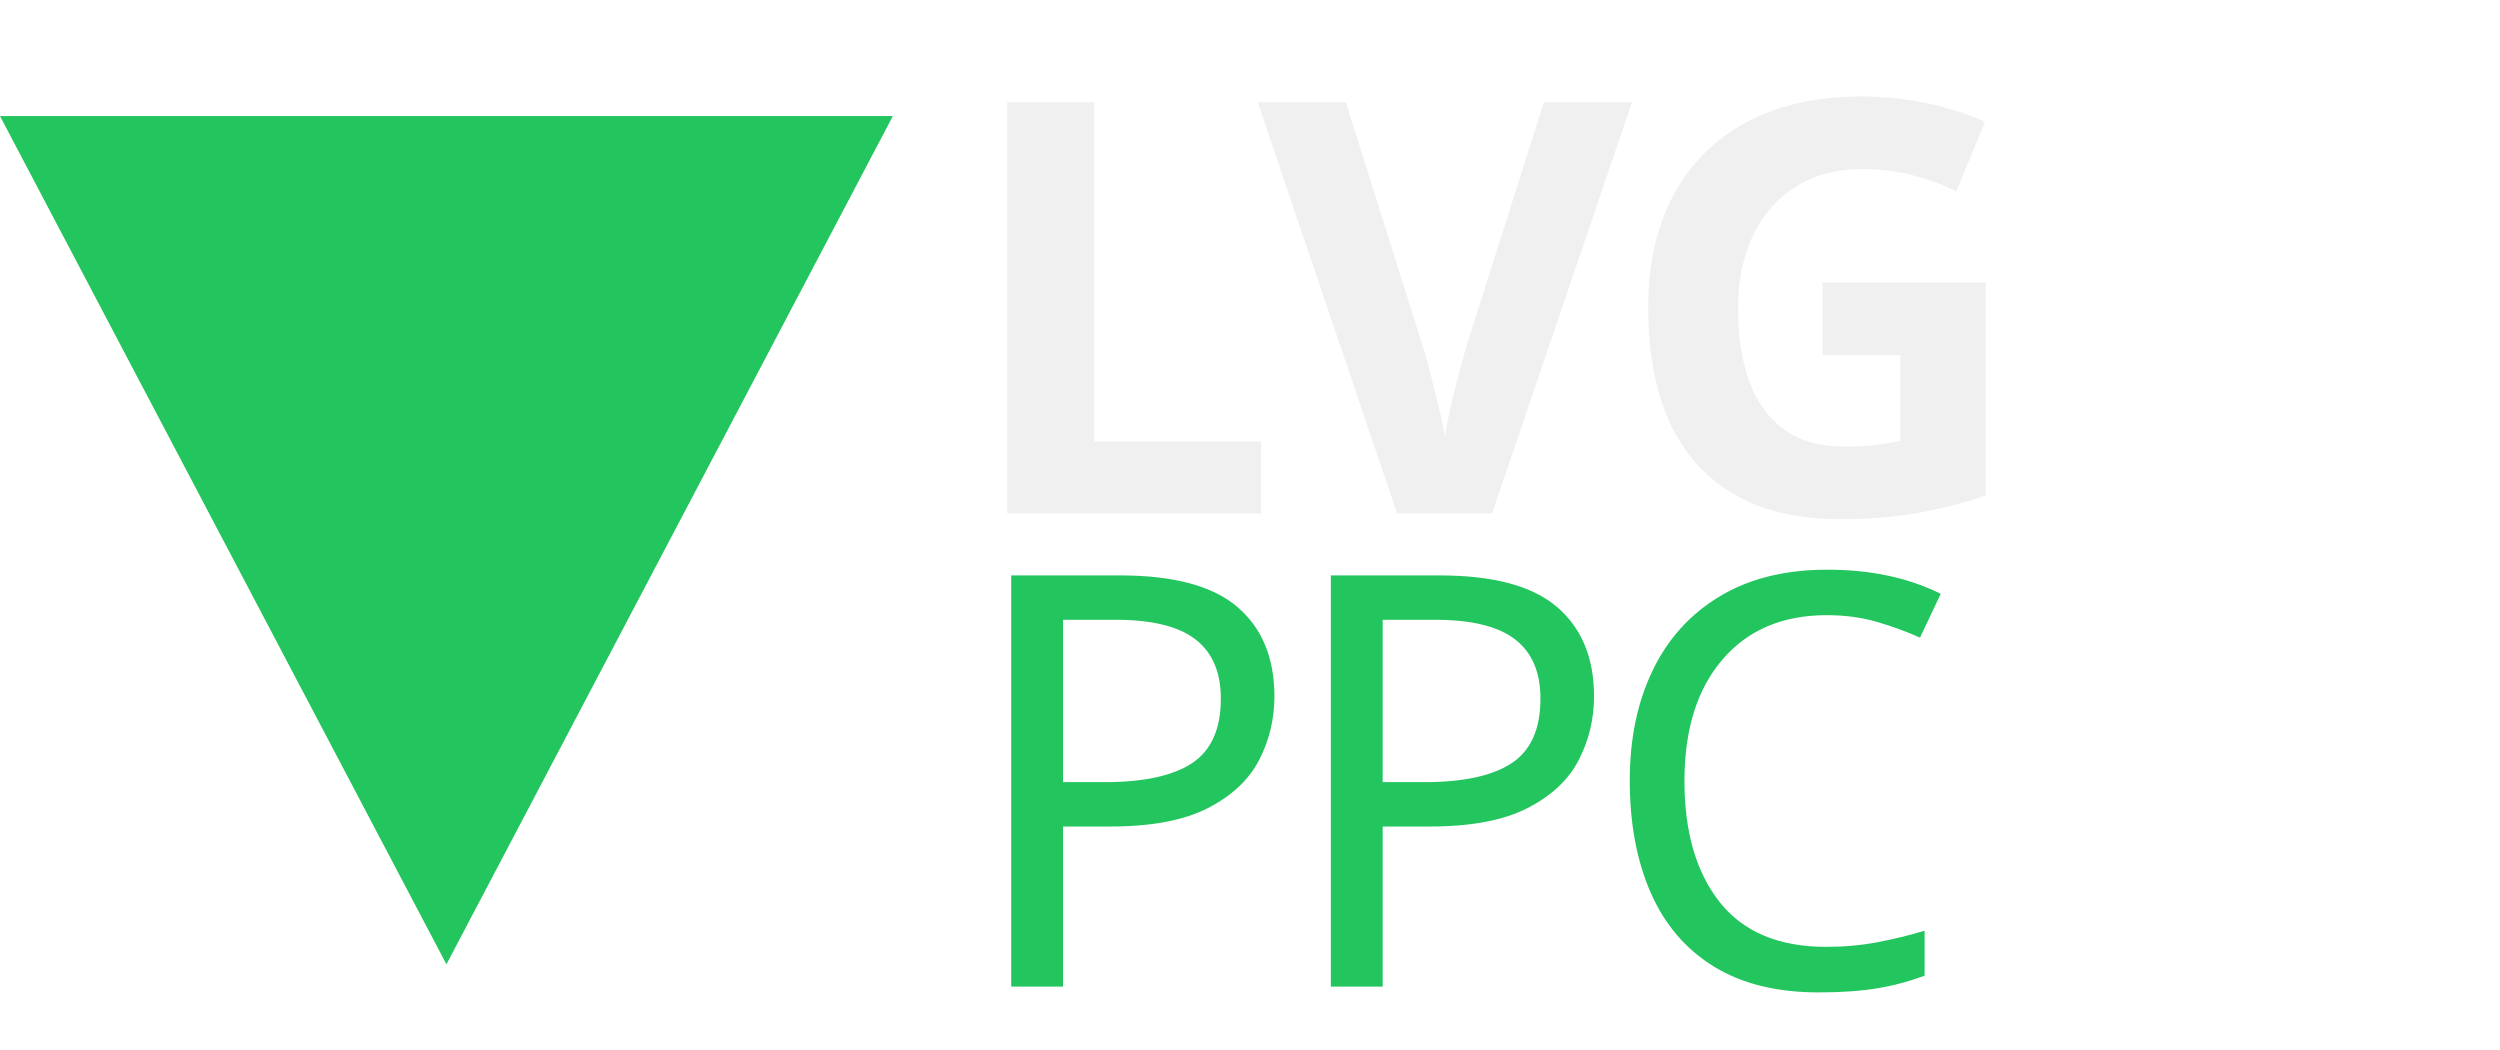
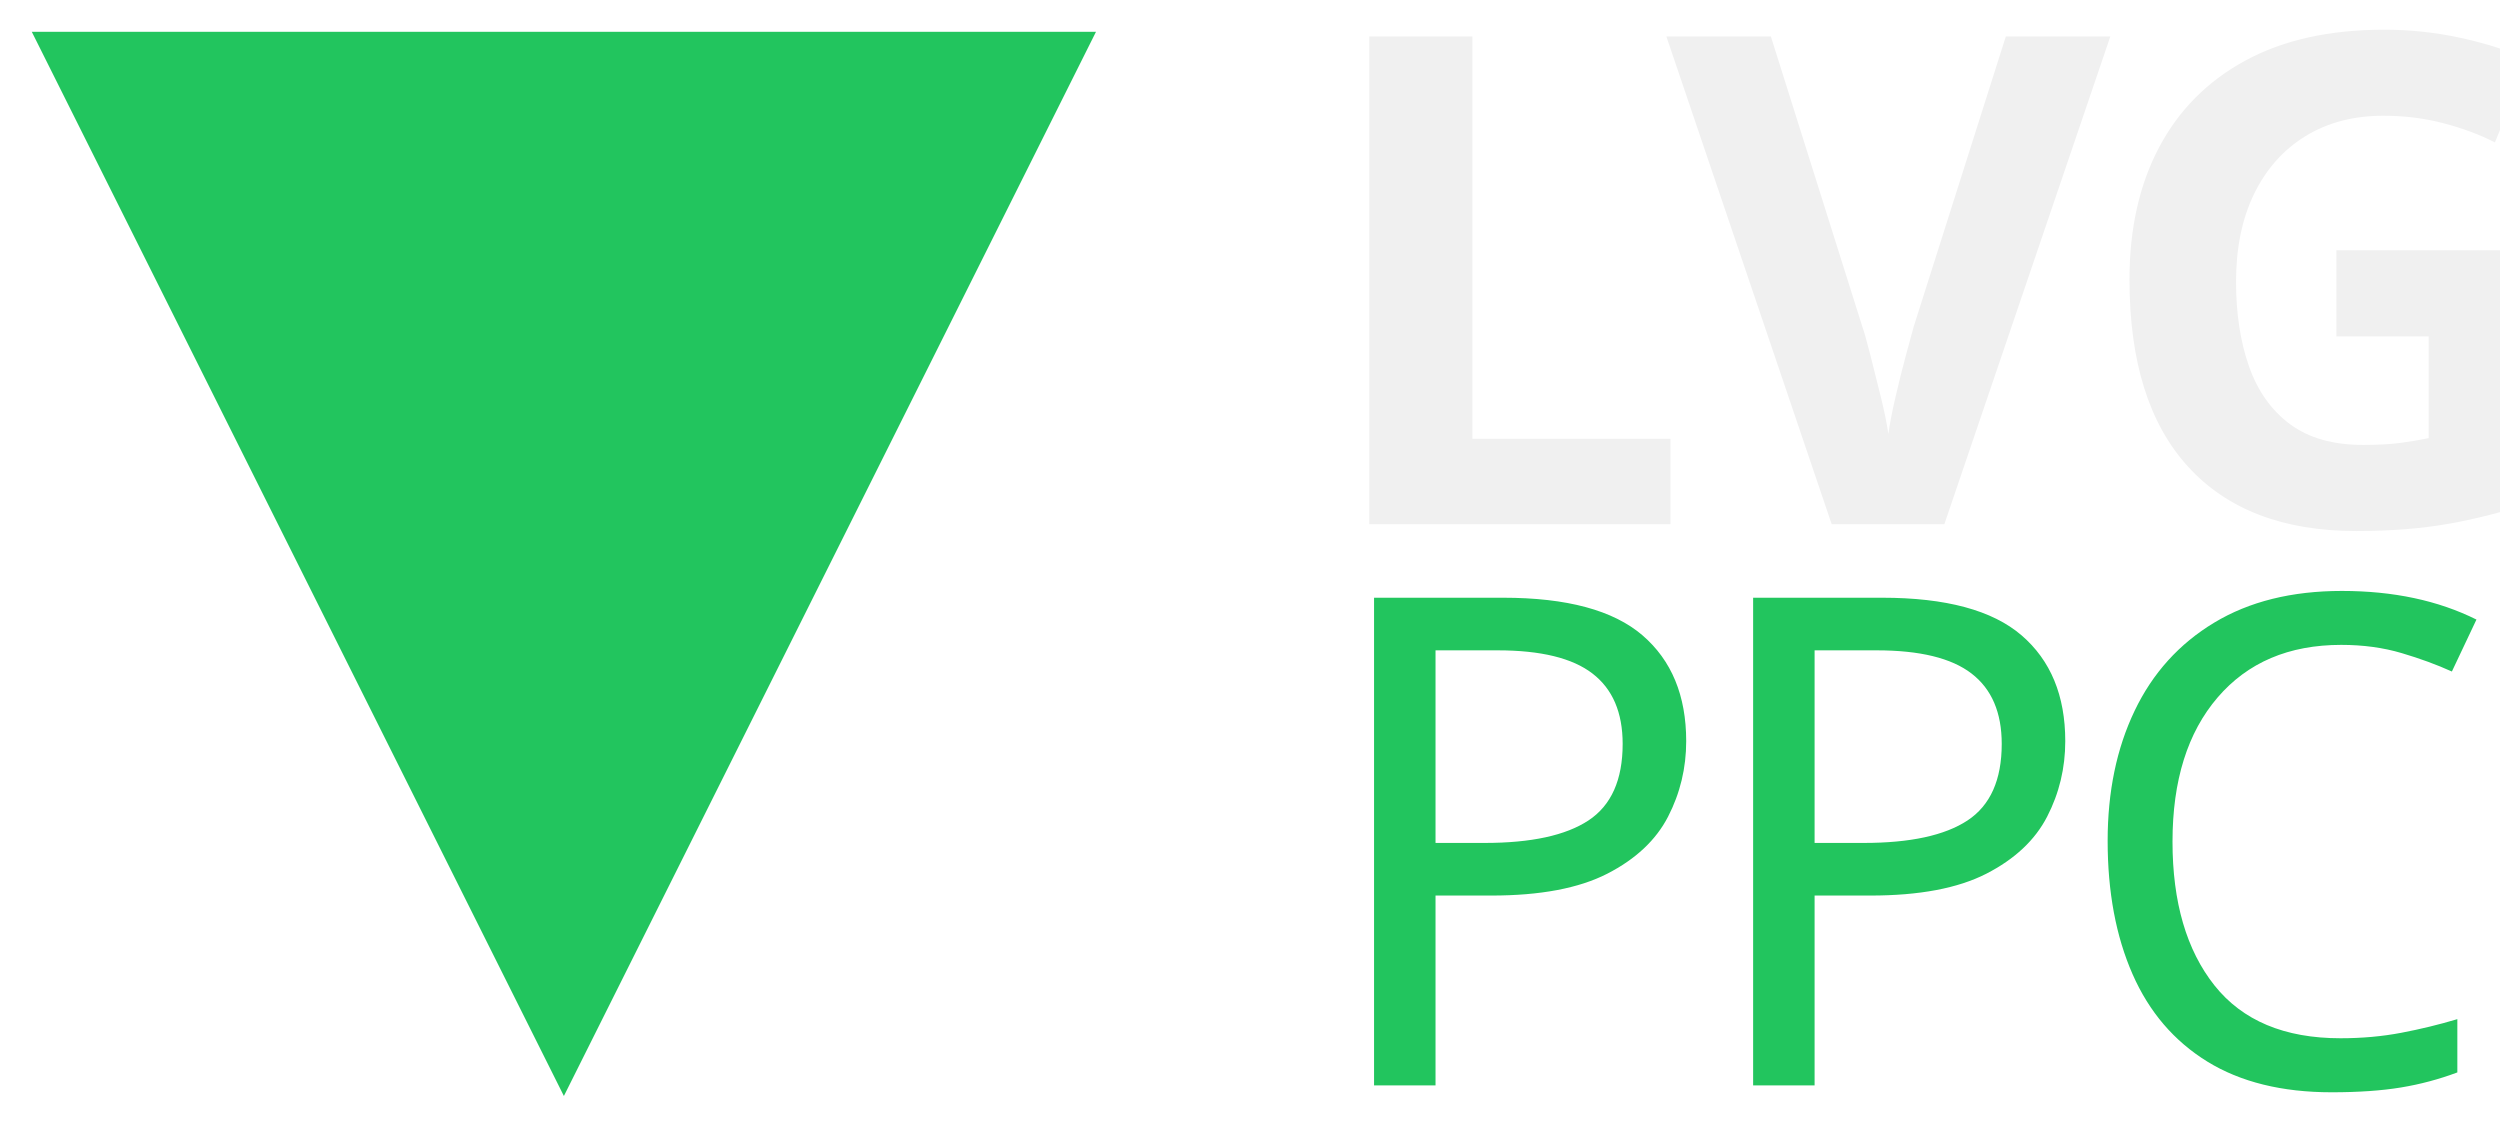
- <svg xmlns="http://www.w3.org/2000/svg" viewBox="0 0 560 235" aria-label="LVG PPC Primary Logo">
-   <polygon points="0,26 200,26 100,216" fill="#22c55e" />
-   <text x="214" y="115" font-family="Space Grotesk, sans-serif" font-weight="700" font-size="129" fill="#f0f0f0" letter-spacing="-2.58">LVG</text>
-   <text x="214" y="221" font-family="Space Grotesk, sans-serif" font-weight="500" font-size="129" fill="#22c55e" letter-spacing="-6.45">PPC</text>
+ <svg xmlns="http://www.w3.org/2000/svg" viewBox="-6 16 472.17 213" aria-label="LVG PPC Primary Logo">
+   <polygon points="0,22 201,22 100.5,223" fill="#22c55e" />
+   <text x="241" y="115" font-family="Space Grotesk, sans-serif" font-weight="700" font-size="129" fill="#f0f0f0" letter-spacing="-2.58">LVG</text>
+   <text x="241" y="221" font-family="Space Grotesk, sans-serif" font-weight="500" font-size="129" fill="#22c55e" letter-spacing="-6.45">PPC</text>
</svg>
